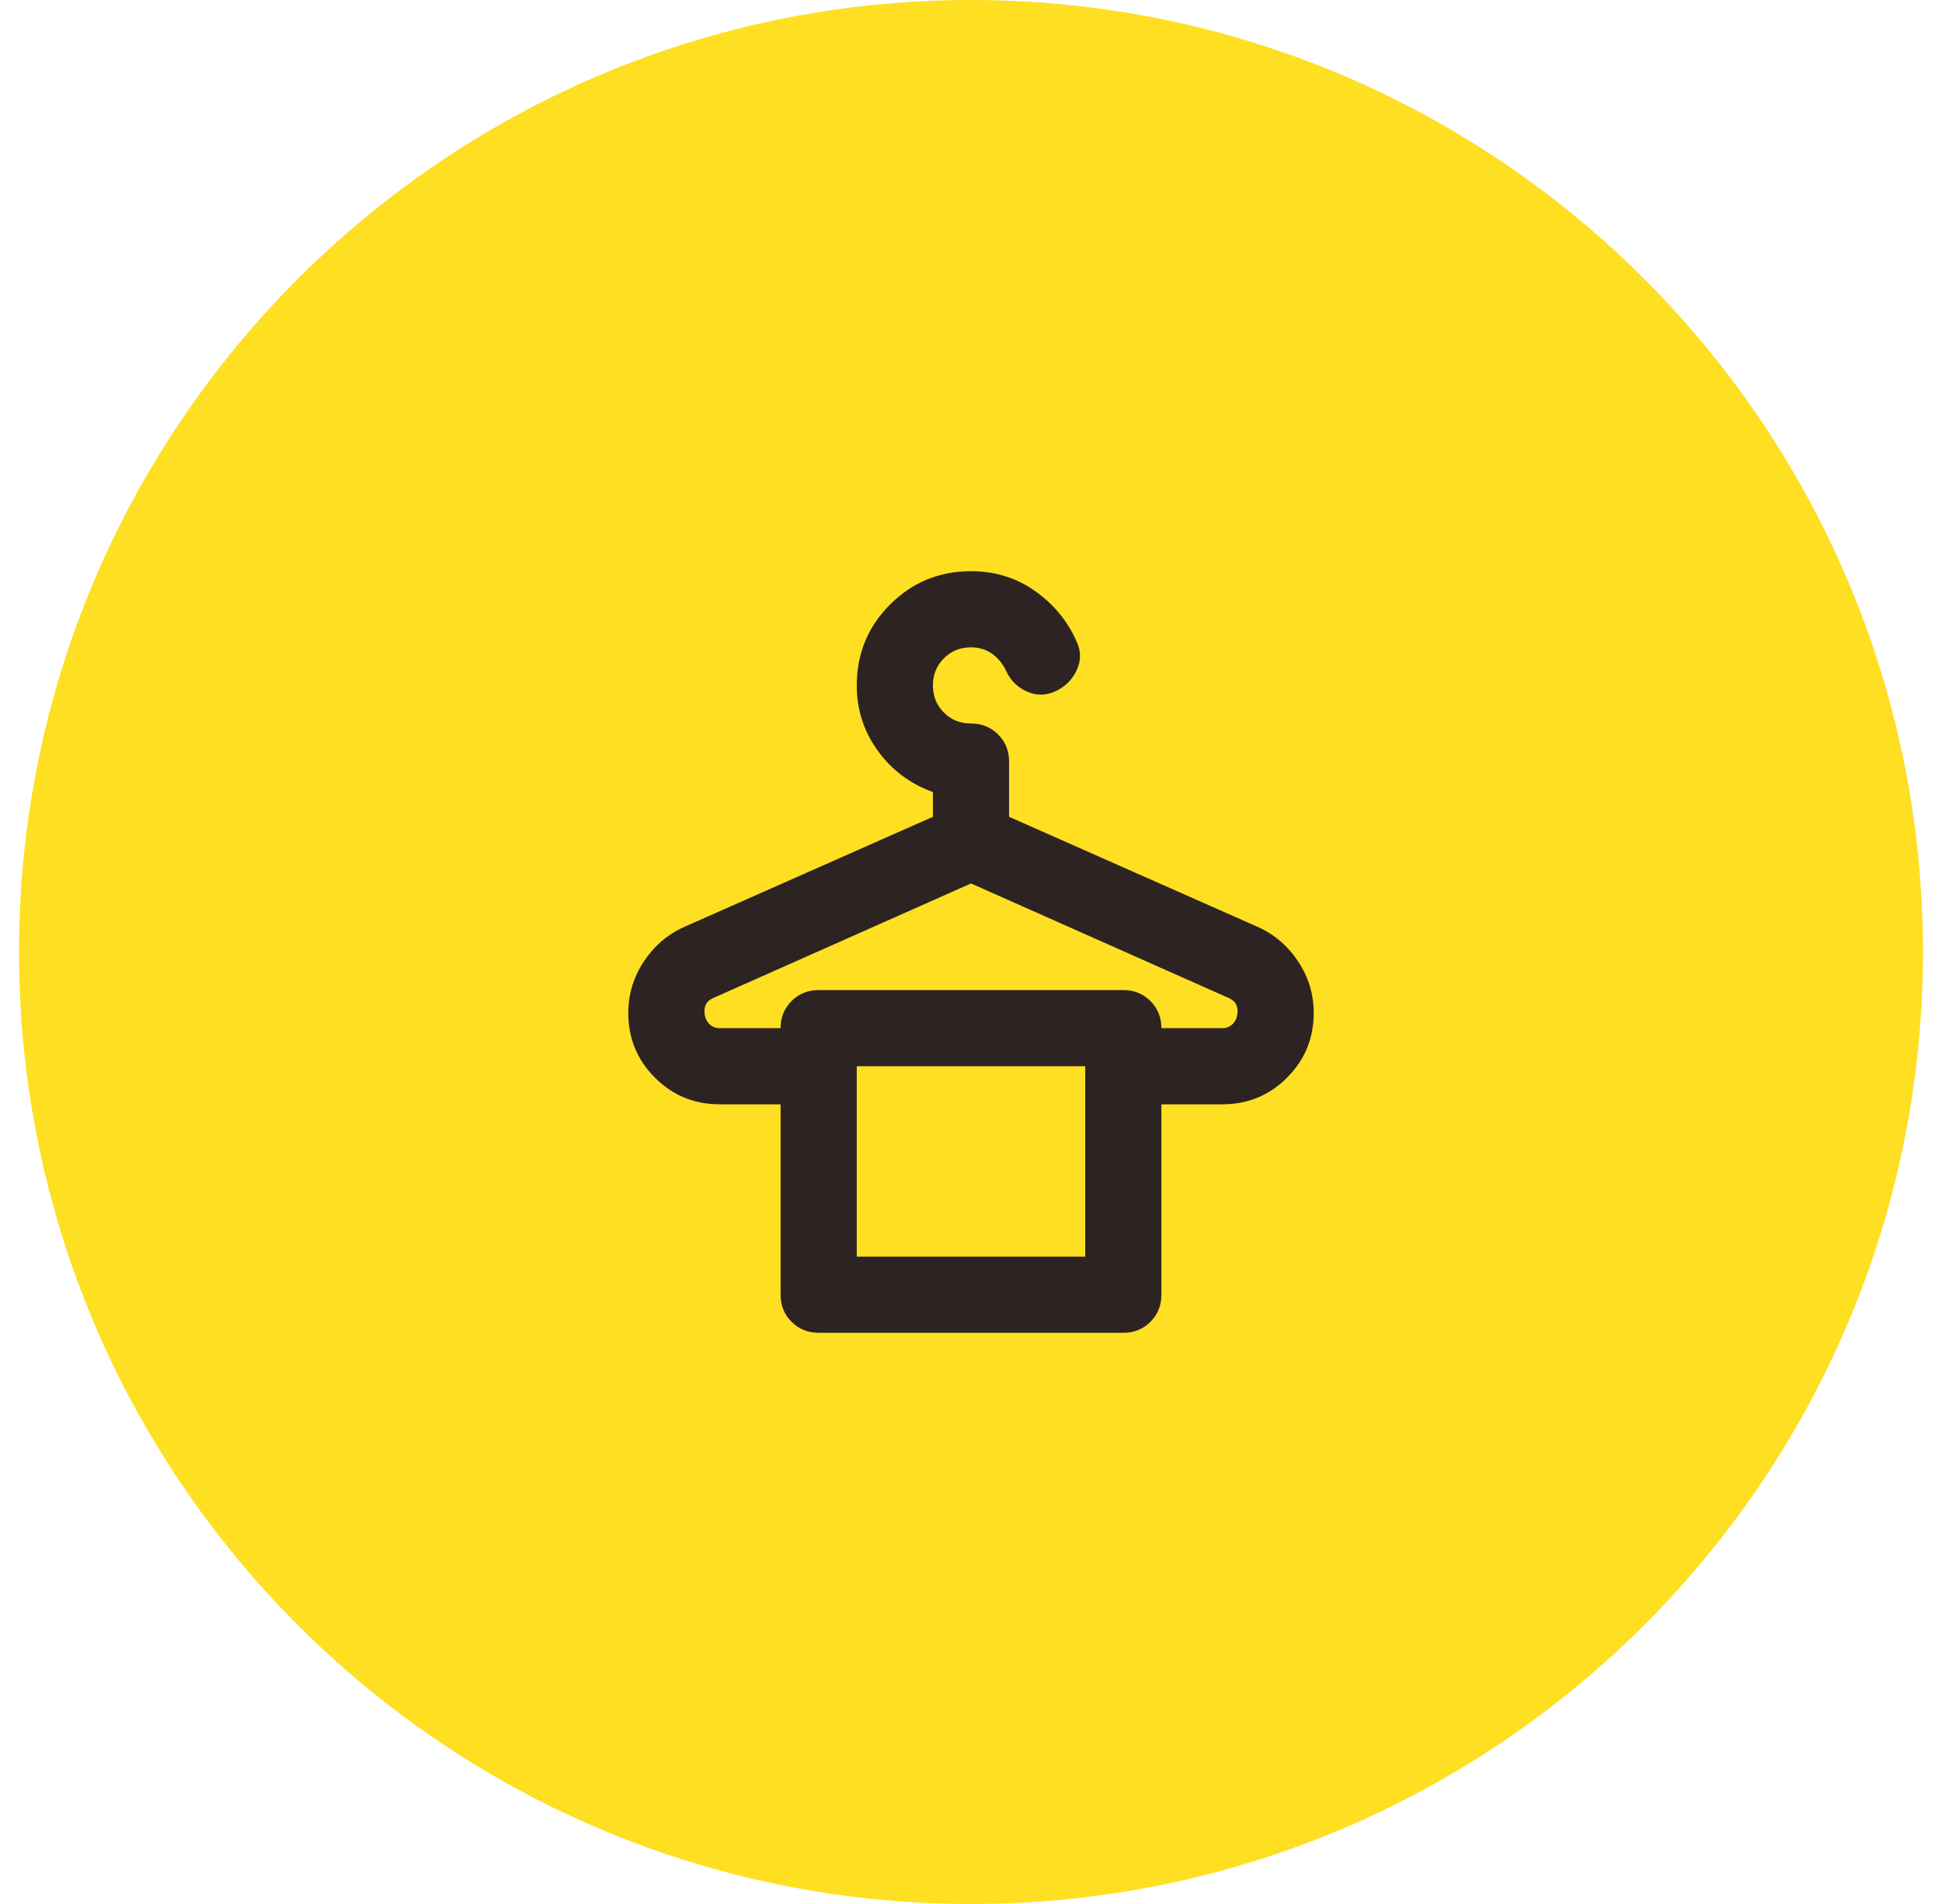
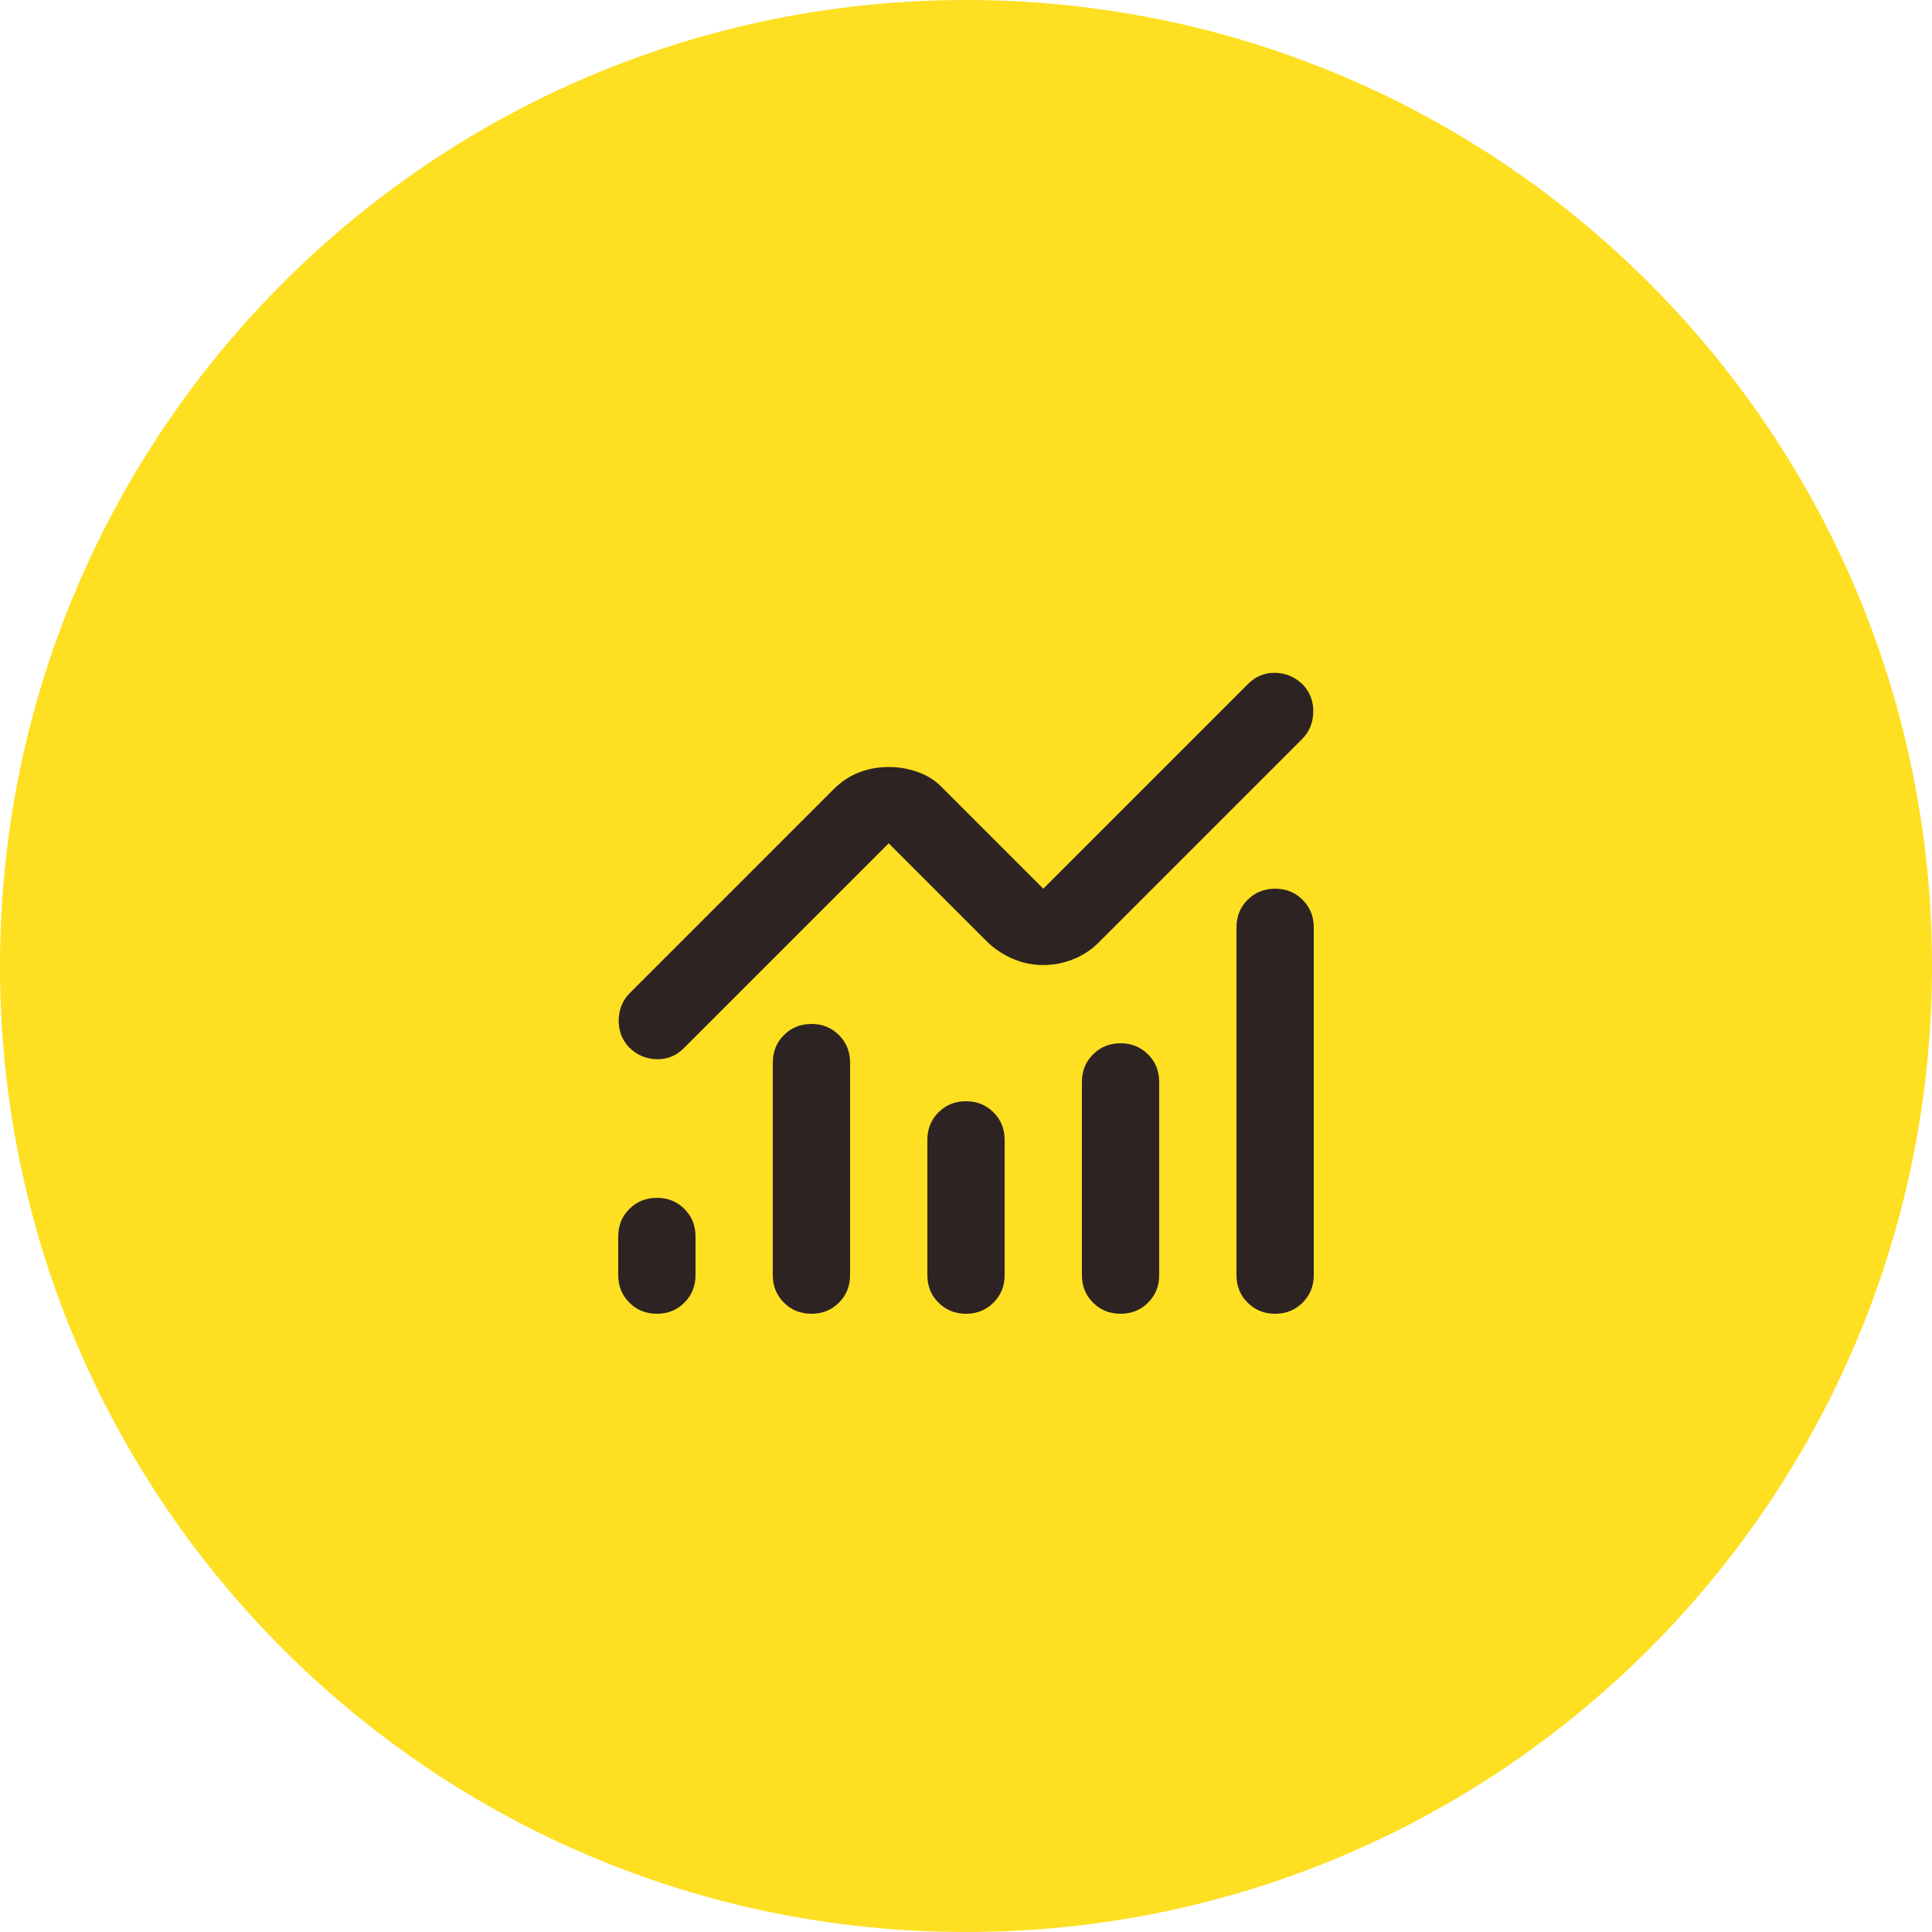
- <svg xmlns="http://www.w3.org/2000/svg" width="51" height="50" viewBox="0 0 51 50" fill="none">
-   <rect x="0.5" width="50" height="50" rx="25" fill="#FEDF22" />
-   <path d="M18.9 27H20.5C20.5 26.717 20.596 26.479 20.788 26.288C20.979 26.096 21.217 26 21.5 26H29.5C29.783 26 30.021 26.096 30.212 26.288C30.404 26.479 30.5 26.717 30.5 27H32.1C32.217 27 32.312 26.958 32.388 26.875C32.462 26.792 32.5 26.683 32.5 26.55C32.5 26.467 32.479 26.396 32.438 26.337C32.396 26.279 32.333 26.233 32.25 26.2L25.5 23.2L18.75 26.2C18.667 26.233 18.604 26.279 18.562 26.337C18.521 26.396 18.5 26.467 18.5 26.55C18.5 26.683 18.538 26.792 18.613 26.875C18.688 26.958 18.783 27 18.9 27ZM22.5 33H28.5V28H22.5V33ZM27.725 18.15C27.475 18.267 27.225 18.271 26.975 18.163C26.725 18.054 26.542 17.875 26.425 17.625C26.342 17.442 26.221 17.292 26.062 17.175C25.904 17.058 25.717 17 25.5 17C25.217 17 24.979 17.096 24.788 17.288C24.596 17.479 24.5 17.717 24.5 18C24.5 18.283 24.596 18.521 24.788 18.712C24.979 18.904 25.217 19 25.5 19C25.783 19 26.021 19.096 26.212 19.288C26.404 19.479 26.5 19.717 26.5 20V21.45L33.05 24.35C33.483 24.55 33.833 24.854 34.1 25.262C34.367 25.671 34.5 26.117 34.5 26.6C34.5 27.267 34.267 27.833 33.8 28.3C33.333 28.767 32.767 29 32.1 29H30.5V34C30.5 34.283 30.404 34.521 30.212 34.712C30.021 34.904 29.783 35 29.5 35H21.5C21.217 35 20.979 34.904 20.788 34.712C20.596 34.521 20.5 34.283 20.5 34V29H18.9C18.233 29 17.667 28.767 17.2 28.3C16.733 27.833 16.5 27.267 16.5 26.6C16.5 26.117 16.633 25.671 16.9 25.262C17.167 24.854 17.517 24.55 17.95 24.35L24.5 21.45V20.8C23.9 20.583 23.417 20.221 23.05 19.712C22.683 19.204 22.5 18.633 22.5 18C22.5 17.167 22.792 16.458 23.375 15.875C23.958 15.292 24.667 15 25.5 15C26.133 15 26.696 15.175 27.188 15.525C27.679 15.875 28.042 16.317 28.275 16.85C28.392 17.1 28.392 17.35 28.275 17.6C28.158 17.85 27.975 18.033 27.725 18.15Z" fill="#2D2323" />
+ <svg xmlns="http://www.w3.org/2000/svg" width="50" height="50" viewBox="0 0 50 50" fill="none">
+   <rect width="50" height="50" rx="25" fill="#FEDF22" />
+   <path d="M17 34C16.717 34 16.479 33.904 16.288 33.712C16.096 33.521 16 33.283 16 33V32C16 31.717 16.096 31.479 16.288 31.288C16.479 31.096 16.717 31 17 31C17.283 31 17.521 31.096 17.712 31.288C17.904 31.479 18 31.717 18 32V33C18 33.283 17.904 33.521 17.712 33.712C17.521 33.904 17.283 34 17 34ZM21 34C20.717 34 20.479 33.904 20.288 33.712C20.096 33.521 20 33.283 20 33V27.5C20 27.217 20.096 26.979 20.288 26.788C20.479 26.596 20.717 26.5 21 26.5C21.283 26.5 21.521 26.596 21.712 26.788C21.904 26.979 22 27.217 22 27.5V33C22 33.283 21.904 33.521 21.712 33.712C21.521 33.904 21.283 34 21 34ZM25 34C24.717 34 24.479 33.904 24.288 33.712C24.096 33.521 24 33.283 24 33V29.5C24 29.217 24.096 28.979 24.288 28.788C24.479 28.596 24.717 28.5 25 28.5C25.283 28.5 25.521 28.596 25.712 28.788C25.904 28.979 26 29.217 26 29.5V33C26 33.283 25.904 33.521 25.712 33.712C25.521 33.904 25.283 34 25 34ZM29 34C28.717 34 28.479 33.904 28.288 33.712C28.096 33.521 28 33.283 28 33V28C28 27.717 28.096 27.479 28.288 27.288C28.479 27.096 28.717 27 29 27C29.283 27 29.521 27.096 29.712 27.288C29.904 27.479 30 27.717 30 28V33C30 33.283 29.904 33.521 29.712 33.712C29.521 33.904 29.283 34 29 34ZM33 34C32.717 34 32.479 33.904 32.288 33.712C32.096 33.521 32 33.283 32 33V24C32 23.717 32.096 23.479 32.288 23.288C32.479 23.096 32.717 23 33 23C33.283 23 33.521 23.096 33.712 23.288C33.904 23.479 34 23.717 34 24V33C34 33.283 33.904 33.521 33.712 33.712C33.521 33.904 33.283 34 33 34ZM27 24.975C26.733 24.975 26.479 24.925 26.238 24.825C25.996 24.725 25.775 24.583 25.575 24.4L23 21.825L17.7 27.125C17.5 27.325 17.262 27.421 16.988 27.413C16.712 27.404 16.475 27.3 16.275 27.1C16.092 26.9 16.004 26.663 16.012 26.387C16.021 26.113 16.117 25.883 16.3 25.7L21.575 20.425C21.775 20.225 21.996 20.079 22.238 19.988C22.479 19.896 22.733 19.85 23 19.85C23.267 19.85 23.525 19.896 23.775 19.988C24.025 20.079 24.242 20.225 24.425 20.425L27 23L32.3 17.7C32.5 17.5 32.737 17.404 33.013 17.413C33.288 17.421 33.525 17.525 33.725 17.725C33.908 17.925 33.996 18.163 33.987 18.438C33.979 18.712 33.883 18.942 33.7 19.125L28.425 24.4C28.242 24.583 28.025 24.725 27.775 24.825C27.525 24.925 27.267 24.975 27 24.975Z" fill="#2D2323" />
</svg>
